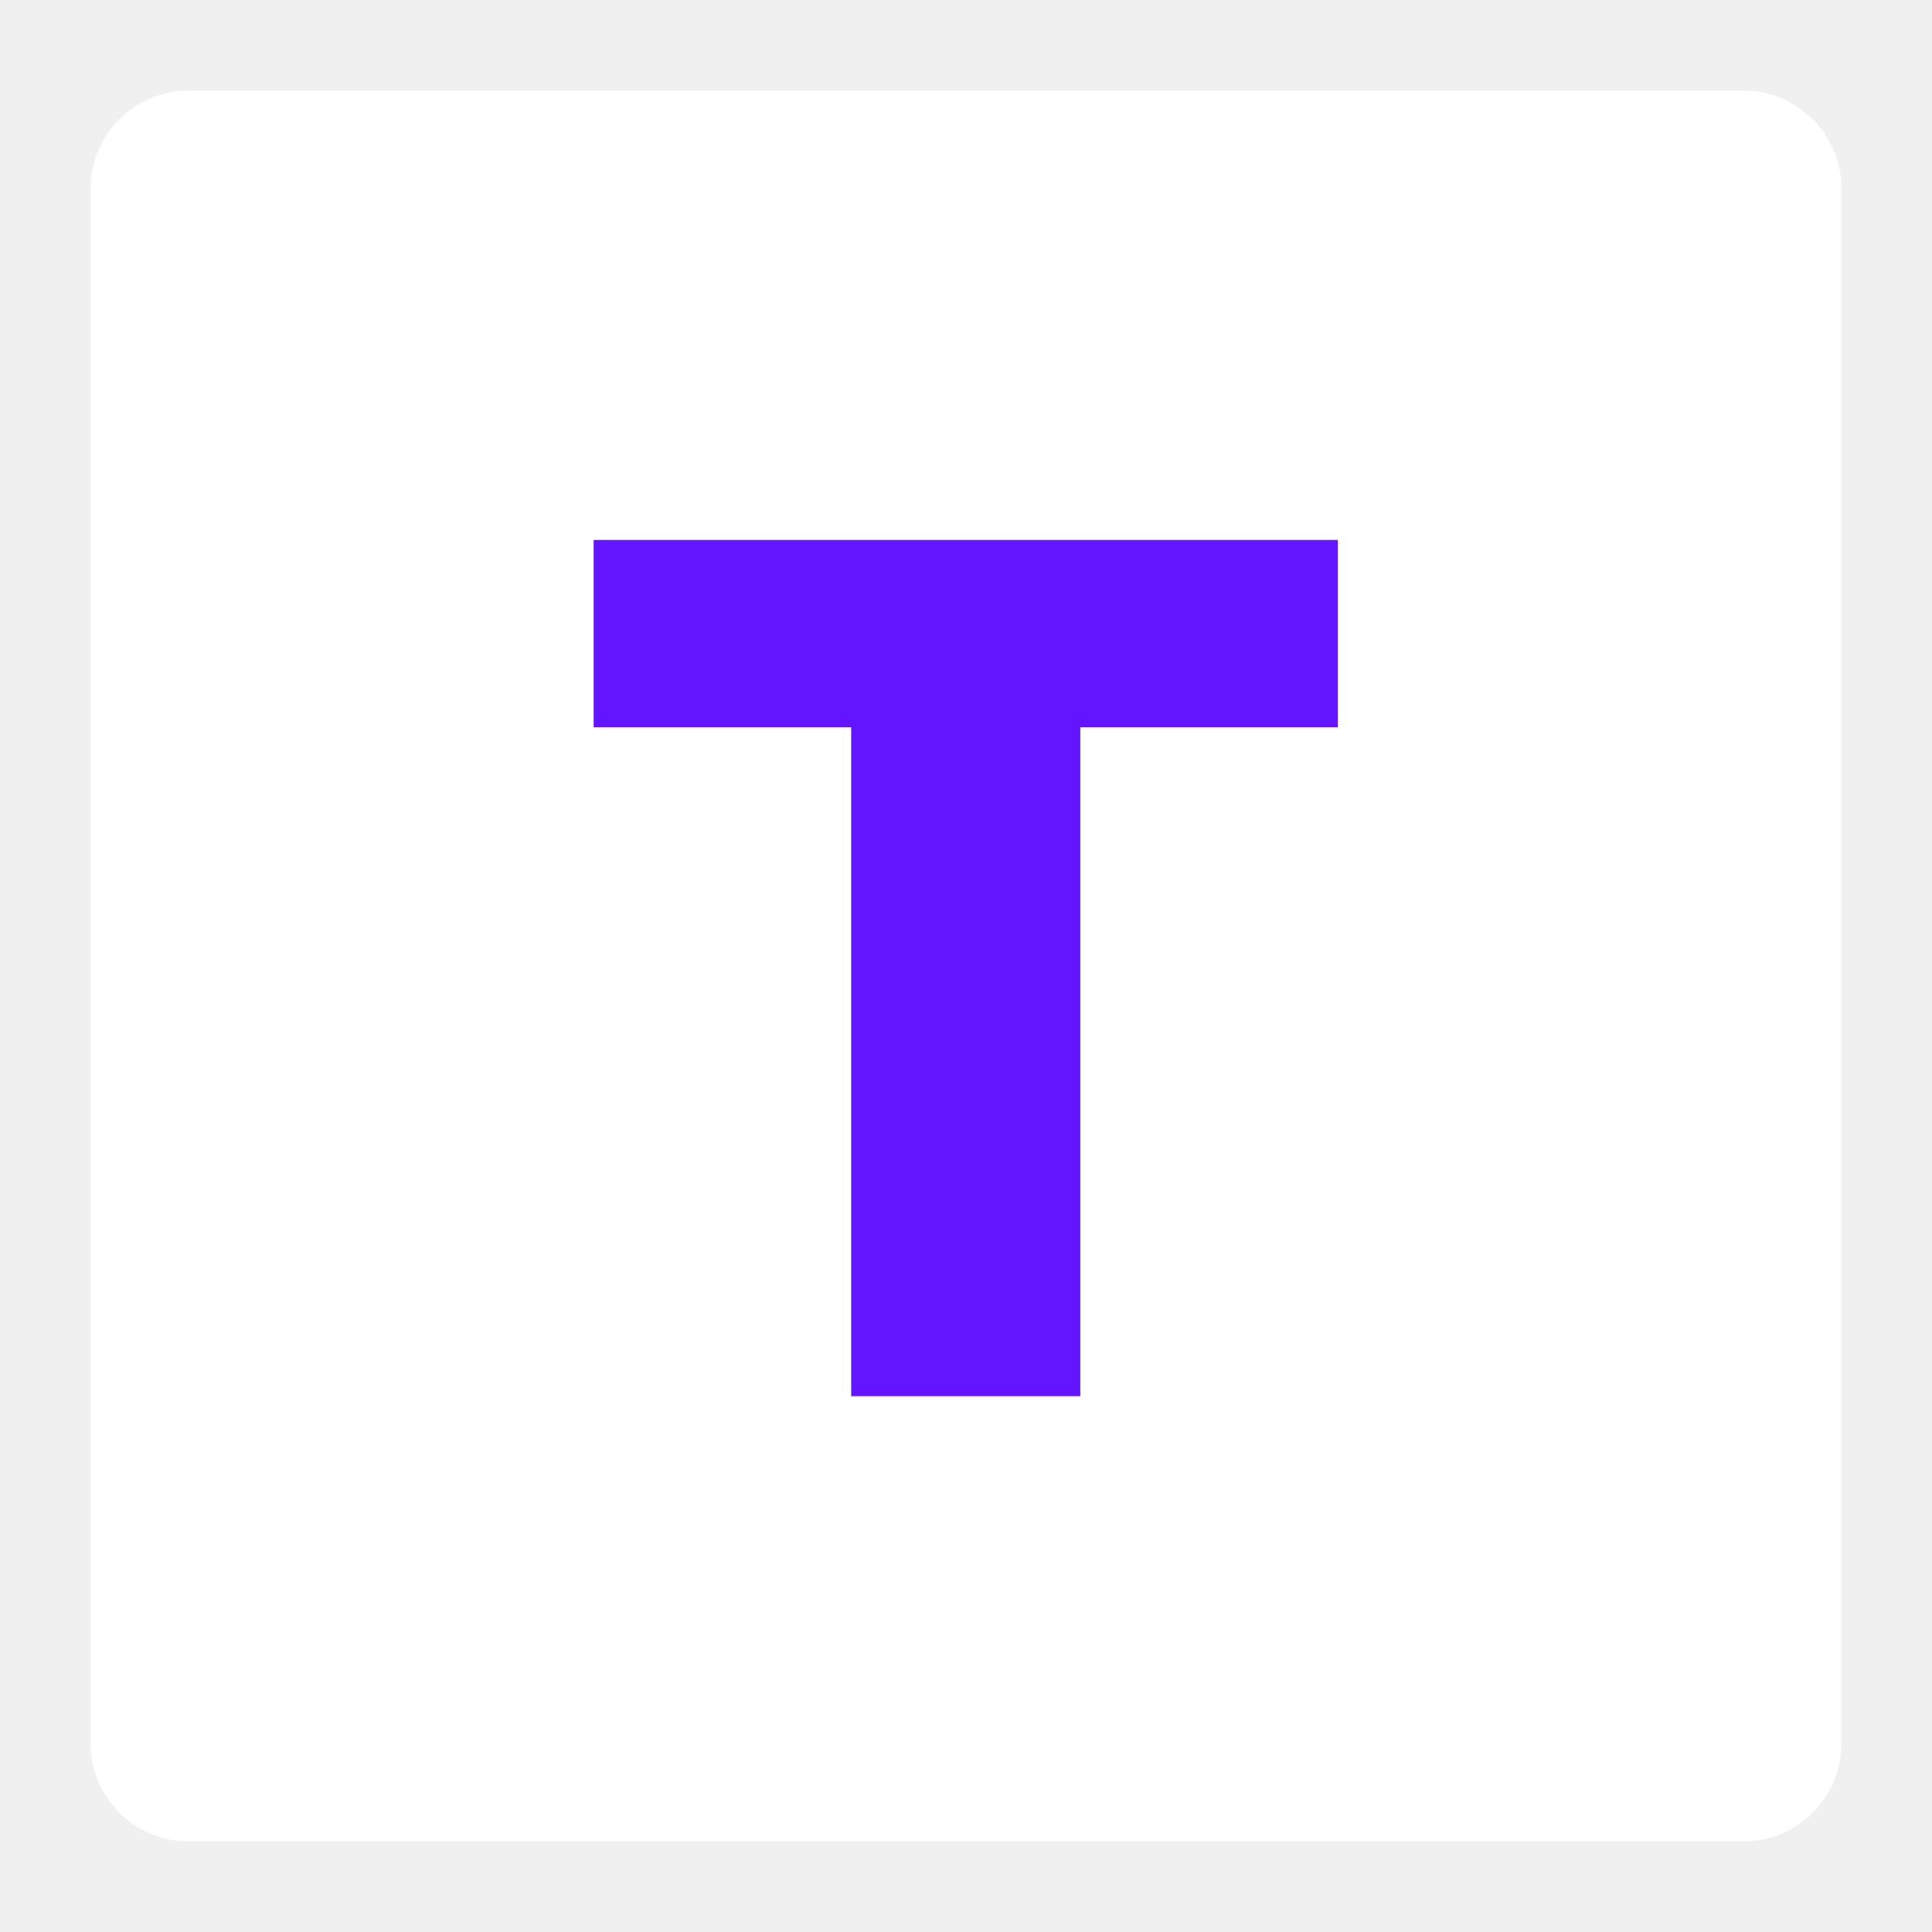
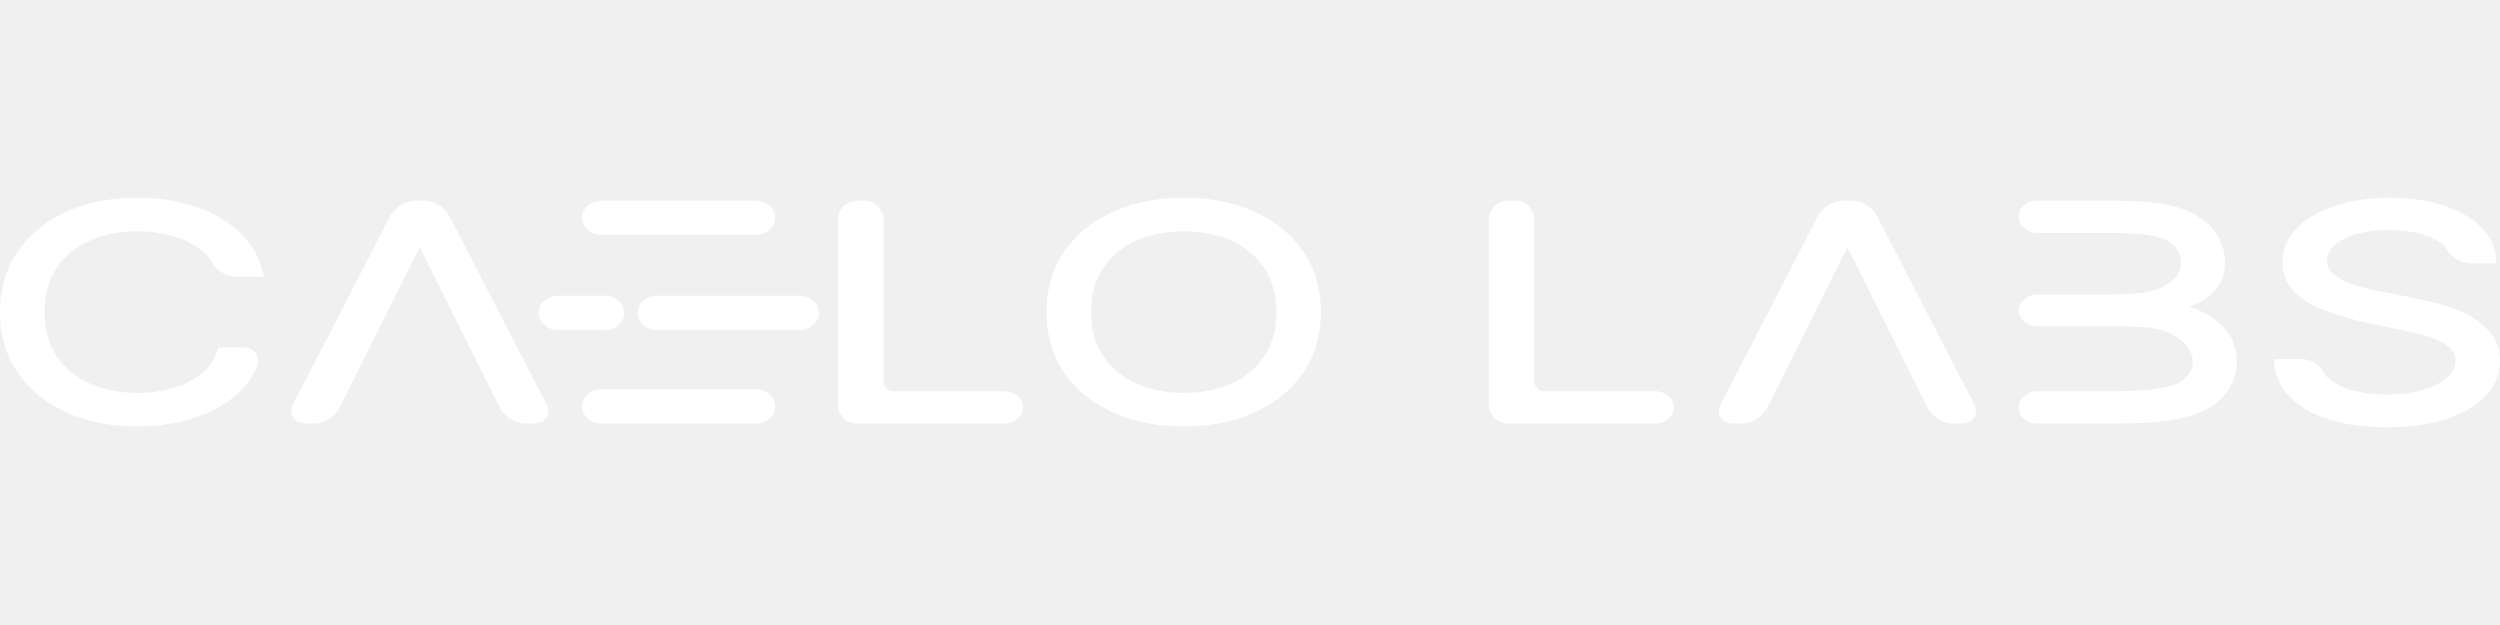
- <svg xmlns="http://www.w3.org/2000/svg" width="256" height="256" viewBox="0 0 256 256" fill="none">
-   <rect x="12" y="12" width="232" height="232" rx="13" fill="white" />
-   <path d="M78.661 96.364H112.786V185H143.144V96.364H177.269V71.546H78.661V96.364Z" fill="#6415FF" />
+ <svg xmlns="http://www.w3.org/2000/svg" version="1.1" id="Layer_1" x="0px" y="0px" width="1024px" height="256px" viewBox="0 0 1024 256" enable-background="new 0 0 1024 256" xml:space="preserve">
+   <g>
+     <path fill="#FFFFFF" d="M36.762,98.572c5.75-2.555,12.287-3.85,19.427-3.85c5.231,0,10.22,0.691,14.825,2.057   c4.538,1.345,8.457,3.34,11.646,5.929c2.94,2.388,3.86,4.181,3.86,4.181c1.701,3.619,6.167,6.454,10.167,6.454h11.434l-0.606-2.385   c-1.61-6.323-4.932-11.806-9.874-16.296c-4.862-4.42-10.953-7.846-18.104-10.183c-7.086-2.316-14.94-3.49-23.349-3.49   c-10.707,0-20.383,1.896-28.759,5.633c-8.451,3.773-15.2,9.223-20.062,16.197C2.479,109.834,0,118.249,0,127.83   s2.479,17.994,7.368,25.008c4.862,6.979,11.612,12.429,20.062,16.198c8.371,3.736,18.046,5.633,28.759,5.633   c8.407,0,16.262-1.174,23.349-3.489c7.15-2.336,13.241-5.762,18.104-10.183c4.942-4.491,7.408-10.324,7.51-10.569   c0.847-2.034,0.735-4.095-0.306-5.655c-1.041-1.562-2.899-2.456-5.103-2.456H89.344l-0.407,1.367   c-1.084,3.649-3.195,6.766-6.276,9.267c-3.188,2.588-7.107,4.583-11.646,5.929c-4.605,1.365-9.594,2.058-14.825,2.058   c-7.142,0-13.678-1.297-19.427-3.852c-5.663-2.515-10.222-6.269-13.544-11.155c-3.308-4.865-4.983-10.954-4.983-18.1   c0-7.148,1.676-13.237,4.982-18.101C26.54,104.843,31.097,101.089,36.762,98.572z" />
+     <path fill="#FFFFFF" d="M411.222,160.253H365.9c-2.209,0-4.005-1.797-4.005-4.005V90.016c0-4.317-3.512-7.83-7.83-7.83h-3.056   c-4.317,0-7.83,3.513-7.83,7.83v75.628c0,4.317,3.513,7.83,7.83,7.83h60.212c4.317,0,7.831-2.965,7.831-6.61   S415.539,160.253,411.222,160.253z" />
+     <path fill="#FFFFFF" d="M513.623,86.622c-8.375-3.737-18.05-5.633-28.757-5.633s-20.382,1.896-28.758,5.633   c-8.452,3.772-15.202,9.222-20.062,16.197c-4.892,7.017-7.369,15.432-7.369,25.011c0,9.578,2.478,17.993,7.369,25.008   c4.862,6.979,11.611,12.429,20.06,16.198c8.371,3.736,18.048,5.633,28.76,5.633c10.713,0,20.387-1.896,28.757-5.633   c8.446-3.769,15.197-9.218,20.063-16.198c4.889-7.014,7.367-15.428,7.367-25.008c0-9.581-2.479-17.995-7.367-25.011   C528.822,95.843,522.071,90.394,513.623,86.622z M484.866,160.937c-7.142,0-13.679-1.297-19.427-3.852   c-5.664-2.515-10.222-6.269-13.544-11.155c-3.307-4.863-4.982-10.953-4.982-18.1c0-7.149,1.676-13.239,4.981-18.101   c3.323-4.887,7.88-8.641,13.545-11.157c5.75-2.555,12.287-3.85,19.427-3.85c7.139,0,13.675,1.295,19.425,3.85   c5.667,2.518,10.223,6.271,13.546,11.157c3.305,4.861,4.981,10.951,4.981,18.101c0,7.146-1.677,13.236-4.981,18.099   c-3.323,4.888-7.882,8.642-13.546,11.156C498.541,159.64,492.005,160.937,484.866,160.937z" />
+     <path fill="#FFFFFF" d="M677.796,160.253h-45.323c-2.207,0-4.003-1.797-4.003-4.005V90.016c0-4.317-3.513-7.83-7.831-7.83h-3.056   c-4.317,0-7.831,3.513-7.831,7.83v75.628c0,4.317,3.514,7.83,7.831,7.83h60.213c4.317,0,7.831-2.965,7.831-6.61   S682.113,160.253,677.796,160.253z" />
+     <path fill="#FFFFFF" d="M1020.011,136.209c-2.523-3.01-5.751-5.507-9.589-7.421c-3.714-1.855-7.653-3.346-11.706-4.43   c-3.947-1.055-4.983-1.274-5.026-1.283c-3.269-0.687-8.488-1.735-11.636-2.337l-6.687-1.281c-2.971-0.555-6.314-1.367-9.938-2.413   c-3.475-1.001-6.512-2.416-9.027-4.204c-2.188-1.555-3.249-3.524-3.249-6.022c0-3.465,2.111-6.318,6.458-8.725   c4.653-2.576,10.968-3.882,18.766-3.882c7.127,0,13.2,1.146,18.045,3.406c4.222,1.973,5.308,3.819,5.312,3.819   c1.711,3.61,6.183,6.439,10.181,6.439h10.494l-0.093-2c-0.223-4.901-2.35-9.316-6.321-13.123c-3.816-3.658-9-6.57-15.409-8.659   c-6.327-2.06-13.638-3.104-21.727-3.104c-8.009,0-15.366,1.058-21.868,3.145c-6.602,2.119-11.945,5.146-15.882,8.995   c-4.107,4.015-6.189,8.793-6.189,14.201c0,6.557,3.121,11.909,9.274,15.91c5.784,3.763,17.162,6.939,17.645,7.072   c3.16,0.875,8.378,2.128,11.632,2.791l9.341,1.897c4.238,0.837,8.235,1.827,11.88,2.942c3.469,1.062,6.286,2.444,8.37,4.106   c1.819,1.453,2.704,3.284,2.704,5.596c0,2.645-1.09,4.911-3.33,6.927c-2.412,2.173-5.777,3.899-10.003,5.138   c-4.33,1.266-9.302,1.909-14.774,1.909c-4.707,0-9.149-0.506-13.201-1.504c-3.939-0.968-7.211-2.459-9.724-4.431   c-1.505-1.179-2.13-1.764-2.361-1.998c-1.404-3.723-5.478-6.588-9.448-6.588h-11.569l0.212,2.104   c0.784,7.793,5.389,14.149,13.683,18.894c8.02,4.588,18.924,6.914,32.409,6.914c9.61,0,17.927-1.169,24.722-3.475   c6.906-2.346,12.266-5.582,15.932-9.622c3.775-4.161,5.689-8.905,5.689-14.099C1024,143.274,1022.657,139.369,1020.011,136.209z" />
+     <path fill="#FFFFFF" d="M184.041,88.479c-1.821-3.528-6.36-6.293-10.332-6.293h-3.534c-3.974,0-8.511,2.765-10.333,6.293   l-39.72,76.946c-1.024,1.984-1.066,4.021-0.112,5.585c0.953,1.565,2.781,2.464,5.015,2.464h3.776c3.981,0,8.493-2.791,10.27-6.354   l31.46-63.036c0.526-1.052,1.005-1.957,1.412-2.691c0.407,0.734,0.887,1.64,1.41,2.691l31.459,63.036   c1.778,3.563,6.289,6.354,10.272,6.354h3.773c2.236,0,4.063-0.898,5.016-2.463c0.954-1.564,0.913-3.602-0.112-5.586L184.041,88.479   z" />
+     <path fill="#FFFFFF" d="M309.697,159.446h-63.4c-4.316,0-7.829,3.146-7.829,7.014c0,3.866,3.513,7.014,7.829,7.014h63.4   c4.318,0,7.83-3.147,7.83-7.014C317.527,162.593,314.016,159.446,309.697,159.446z" />
+     <path fill="#FFFFFF" d="M246.297,96.213h63.4c4.318,0,7.83-3.146,7.83-7.014c0-3.867-3.512-7.014-7.83-7.014h-63.4   c-4.316,0-7.829,3.146-7.829,7.014C238.468,93.067,241.98,96.213,246.297,96.213z" />
+     <path fill="#FFFFFF" d="M327.552,121.134h-58.531c-4.318,0-7.831,3.146-7.831,7.014c0,3.866,3.513,7.013,7.831,7.013h58.531   c4.317,0,7.831-3.146,7.831-7.013C335.383,124.28,331.869,121.134,327.552,121.134z" />
+     <path fill="#FFFFFF" d="M255.651,128.147c0-3.867-3.514-7.014-7.831-7.014h-19.377c-4.317,0-7.831,3.146-7.831,7.014   c0,3.866,3.514,7.013,7.831,7.013h19.377C252.138,135.16,255.651,132.014,255.651,128.147z" />
+     <path fill="#FFFFFF" d="M768.817,88.479c-1.822-3.528-6.36-6.293-10.333-6.293h-3.534c-3.973,0-8.511,2.765-10.333,6.293   l-39.721,76.948c-1.024,1.983-1.064,4.021-0.111,5.584c0.953,1.566,2.78,2.463,5.015,2.463h3.775c3.982,0,8.494-2.791,10.272-6.354   l31.458-63.036c0.525-1.051,1.005-1.957,1.411-2.69c0.407,0.733,0.887,1.64,1.412,2.69l31.458,63.036   c1.778,3.563,6.29,6.354,10.272,6.354h3.774c2.234,0,4.061-0.896,5.015-2.463c0.953-1.563,0.913-3.601-0.111-5.586L768.817,88.479z   " />
+     <path fill="#FFFFFF" d="M901.654,127.537c-2.376-1.067-3.996-1.603-4.953-1.865c0.696-0.261,1.799-0.715,3.452-1.493   c3.293-1.55,5.995-3.697,8.033-6.381c2.11-2.778,3.183-6.3,3.183-10.468c0-4.684-1.509-9.007-4.484-12.851   c-2.928-3.783-7.391-6.823-13.266-9.033c-5.763-2.167-15.426-2.834-15.835-2.861c-3.278-0.22-8.64-0.399-11.949-0.399H834.68   c-4.317,0-7.83,2.966-7.83,6.61s3.513,6.609,7.83,6.609l31.155,0.001c3.204,0,8.422,0.248,11.625,0.552   c2.15,0.205,8.327,1.166,11.069,3.126c3.26,2.331,4.845,5.029,4.845,8.246c0,3.923-1.973,7.004-6.03,9.417   c-4.221,2.511-10.344,3.225-10.402,3.231c-3.193,0.354-8.391,0.642-11.588,0.642H834.68c-4.317,0-7.83,2.928-7.83,6.526   c0,3.597,3.513,6.523,7.83,6.523h33.315c3.222,0,8.456,0.199,11.672,0.445c0.039,0.003,3.864,0.307,7.48,1.71   c3.601,1.397,6.393,3.253,8.297,5.514c1.839,2.183,2.73,4.469,2.73,6.989c0,3.185-1.729,5.867-5.289,8.201   c-3.025,1.983-11.096,3.021-13.949,3.253c-3.204,0.26-8.436,0.471-11.661,0.471H834.68c-4.317,0-7.83,2.965-7.83,6.61   s3.513,6.61,7.83,6.61h32.596c3.306,0,8.662-0.156,11.937-0.349c0.486-0.028,11.972-0.718,18.189-2.827   c6.367-2.159,11.126-5.168,14.148-8.946c3.066-3.834,4.622-8.216,4.622-13.023c0-5.036-1.436-9.376-4.266-12.9   C909.164,132.015,905.715,129.359,901.654,127.537z" />
+   </g>
</svg>
